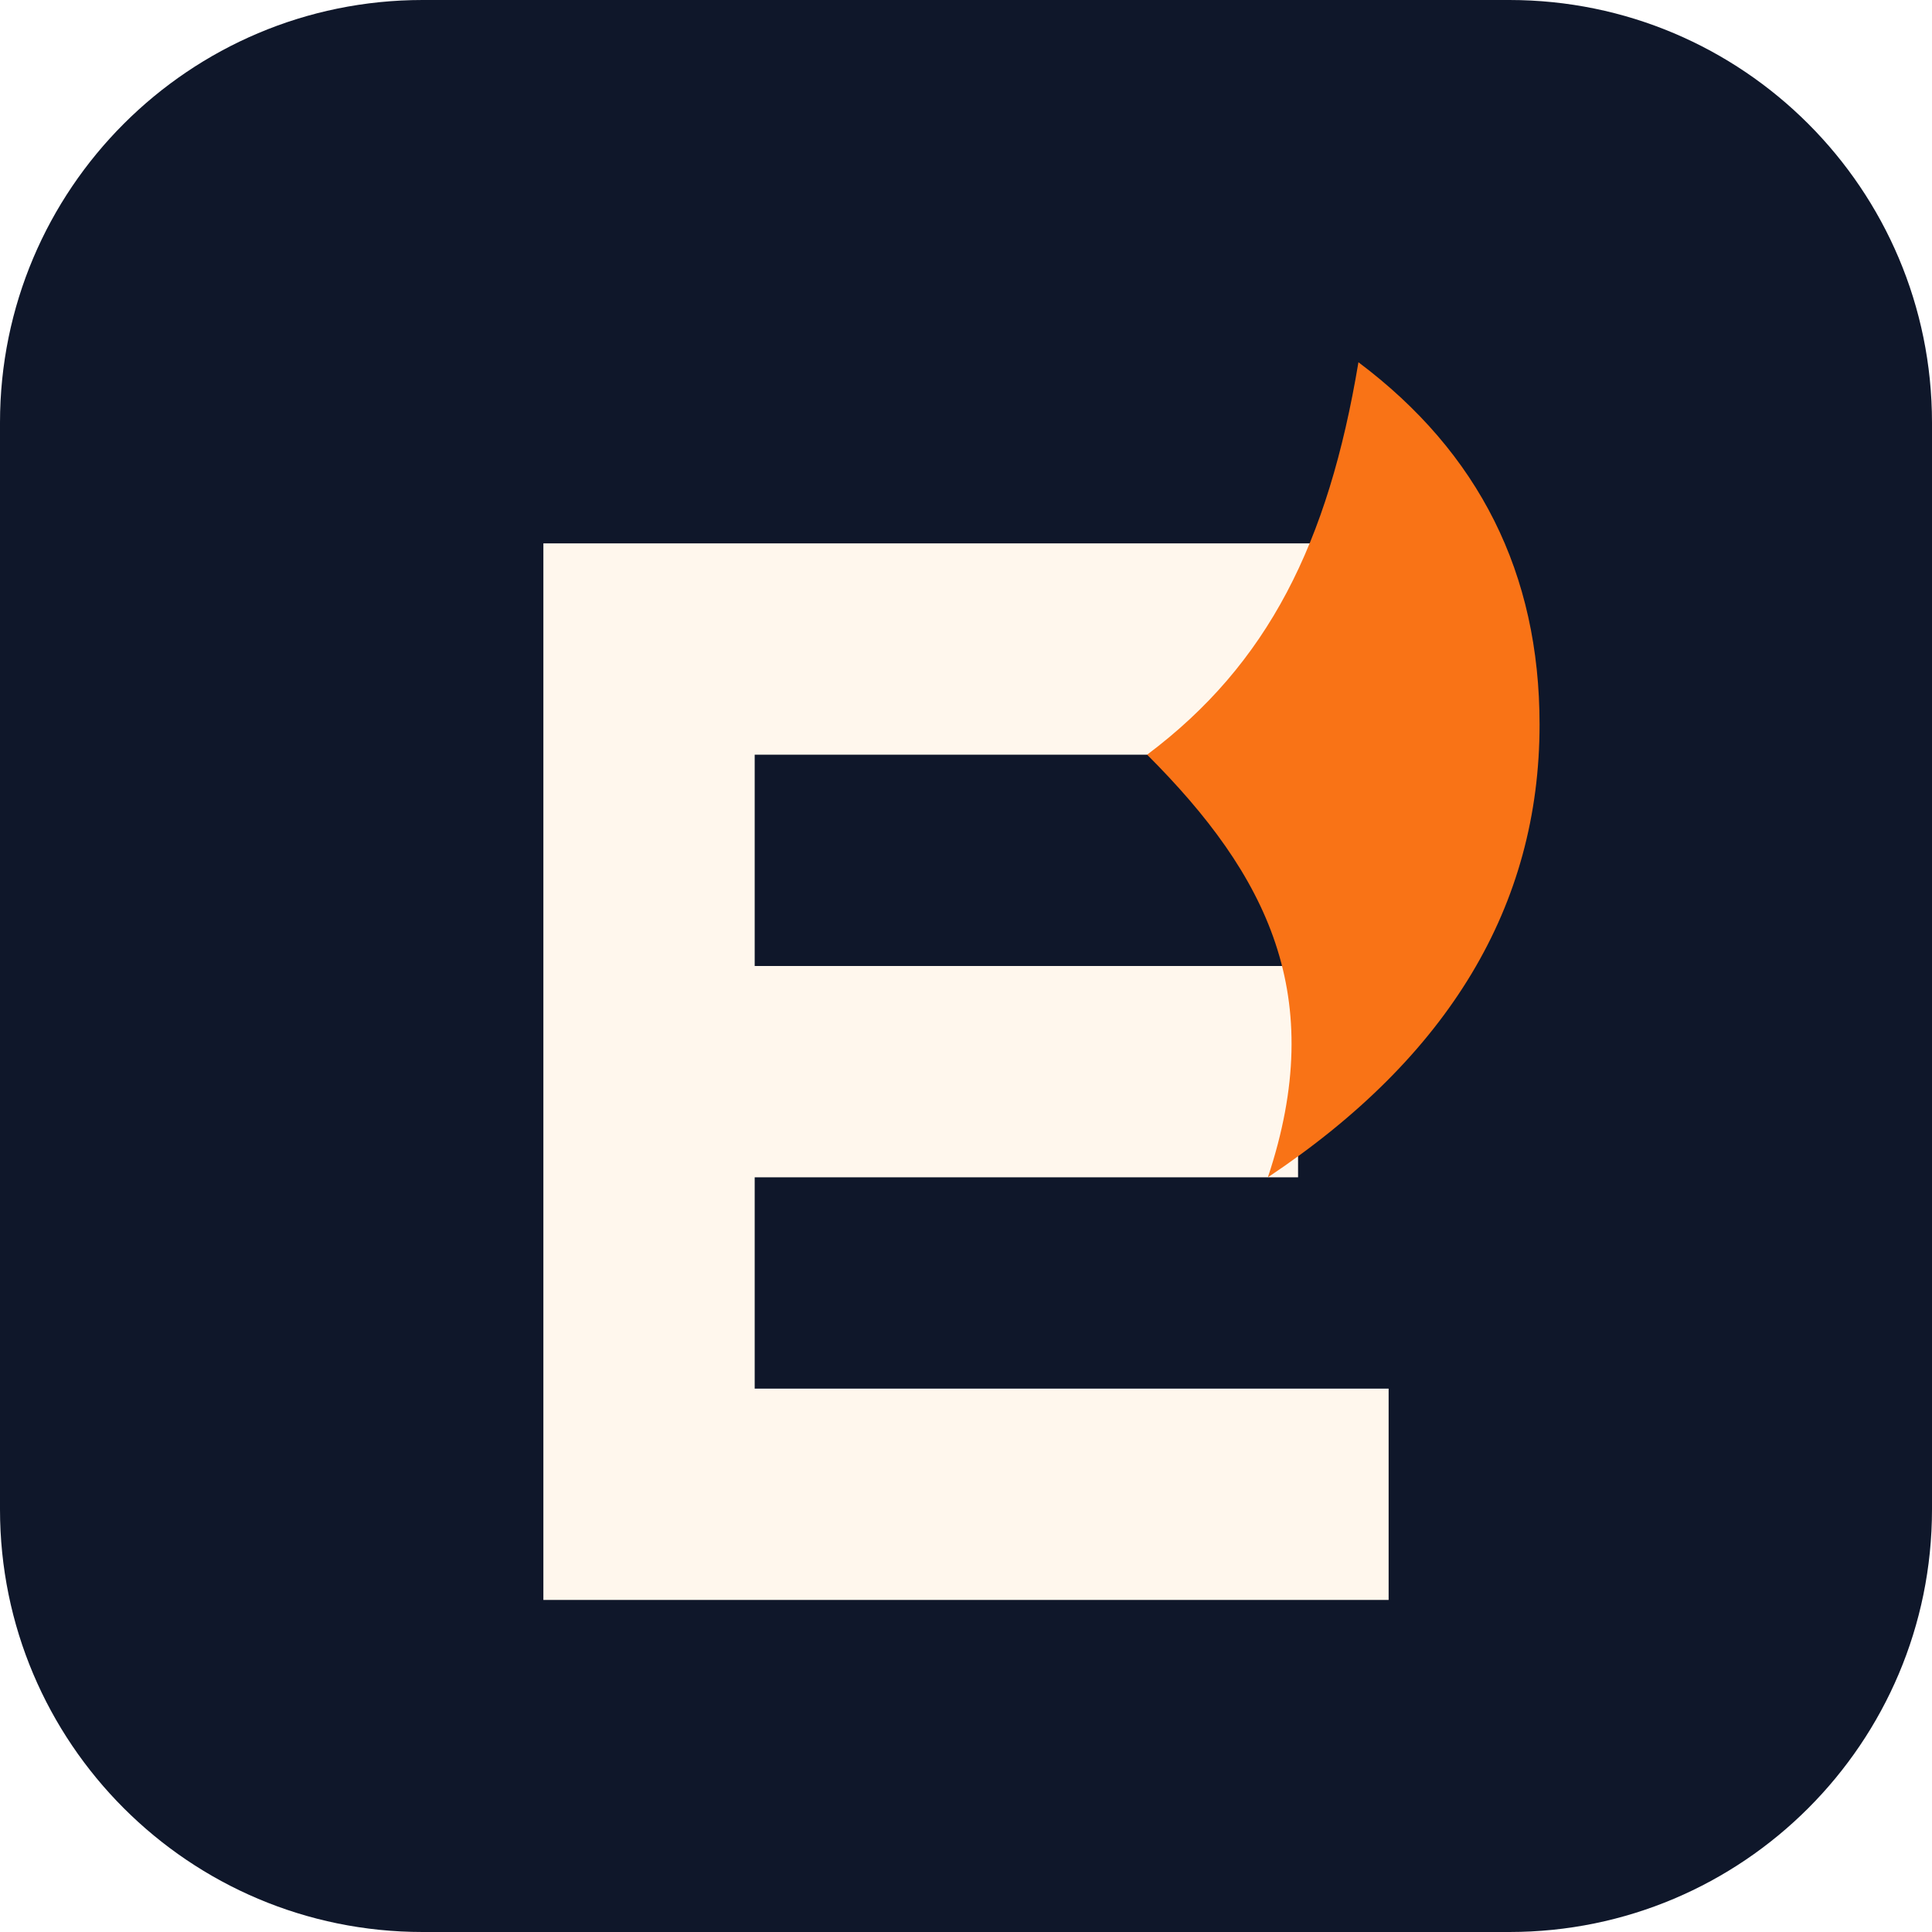
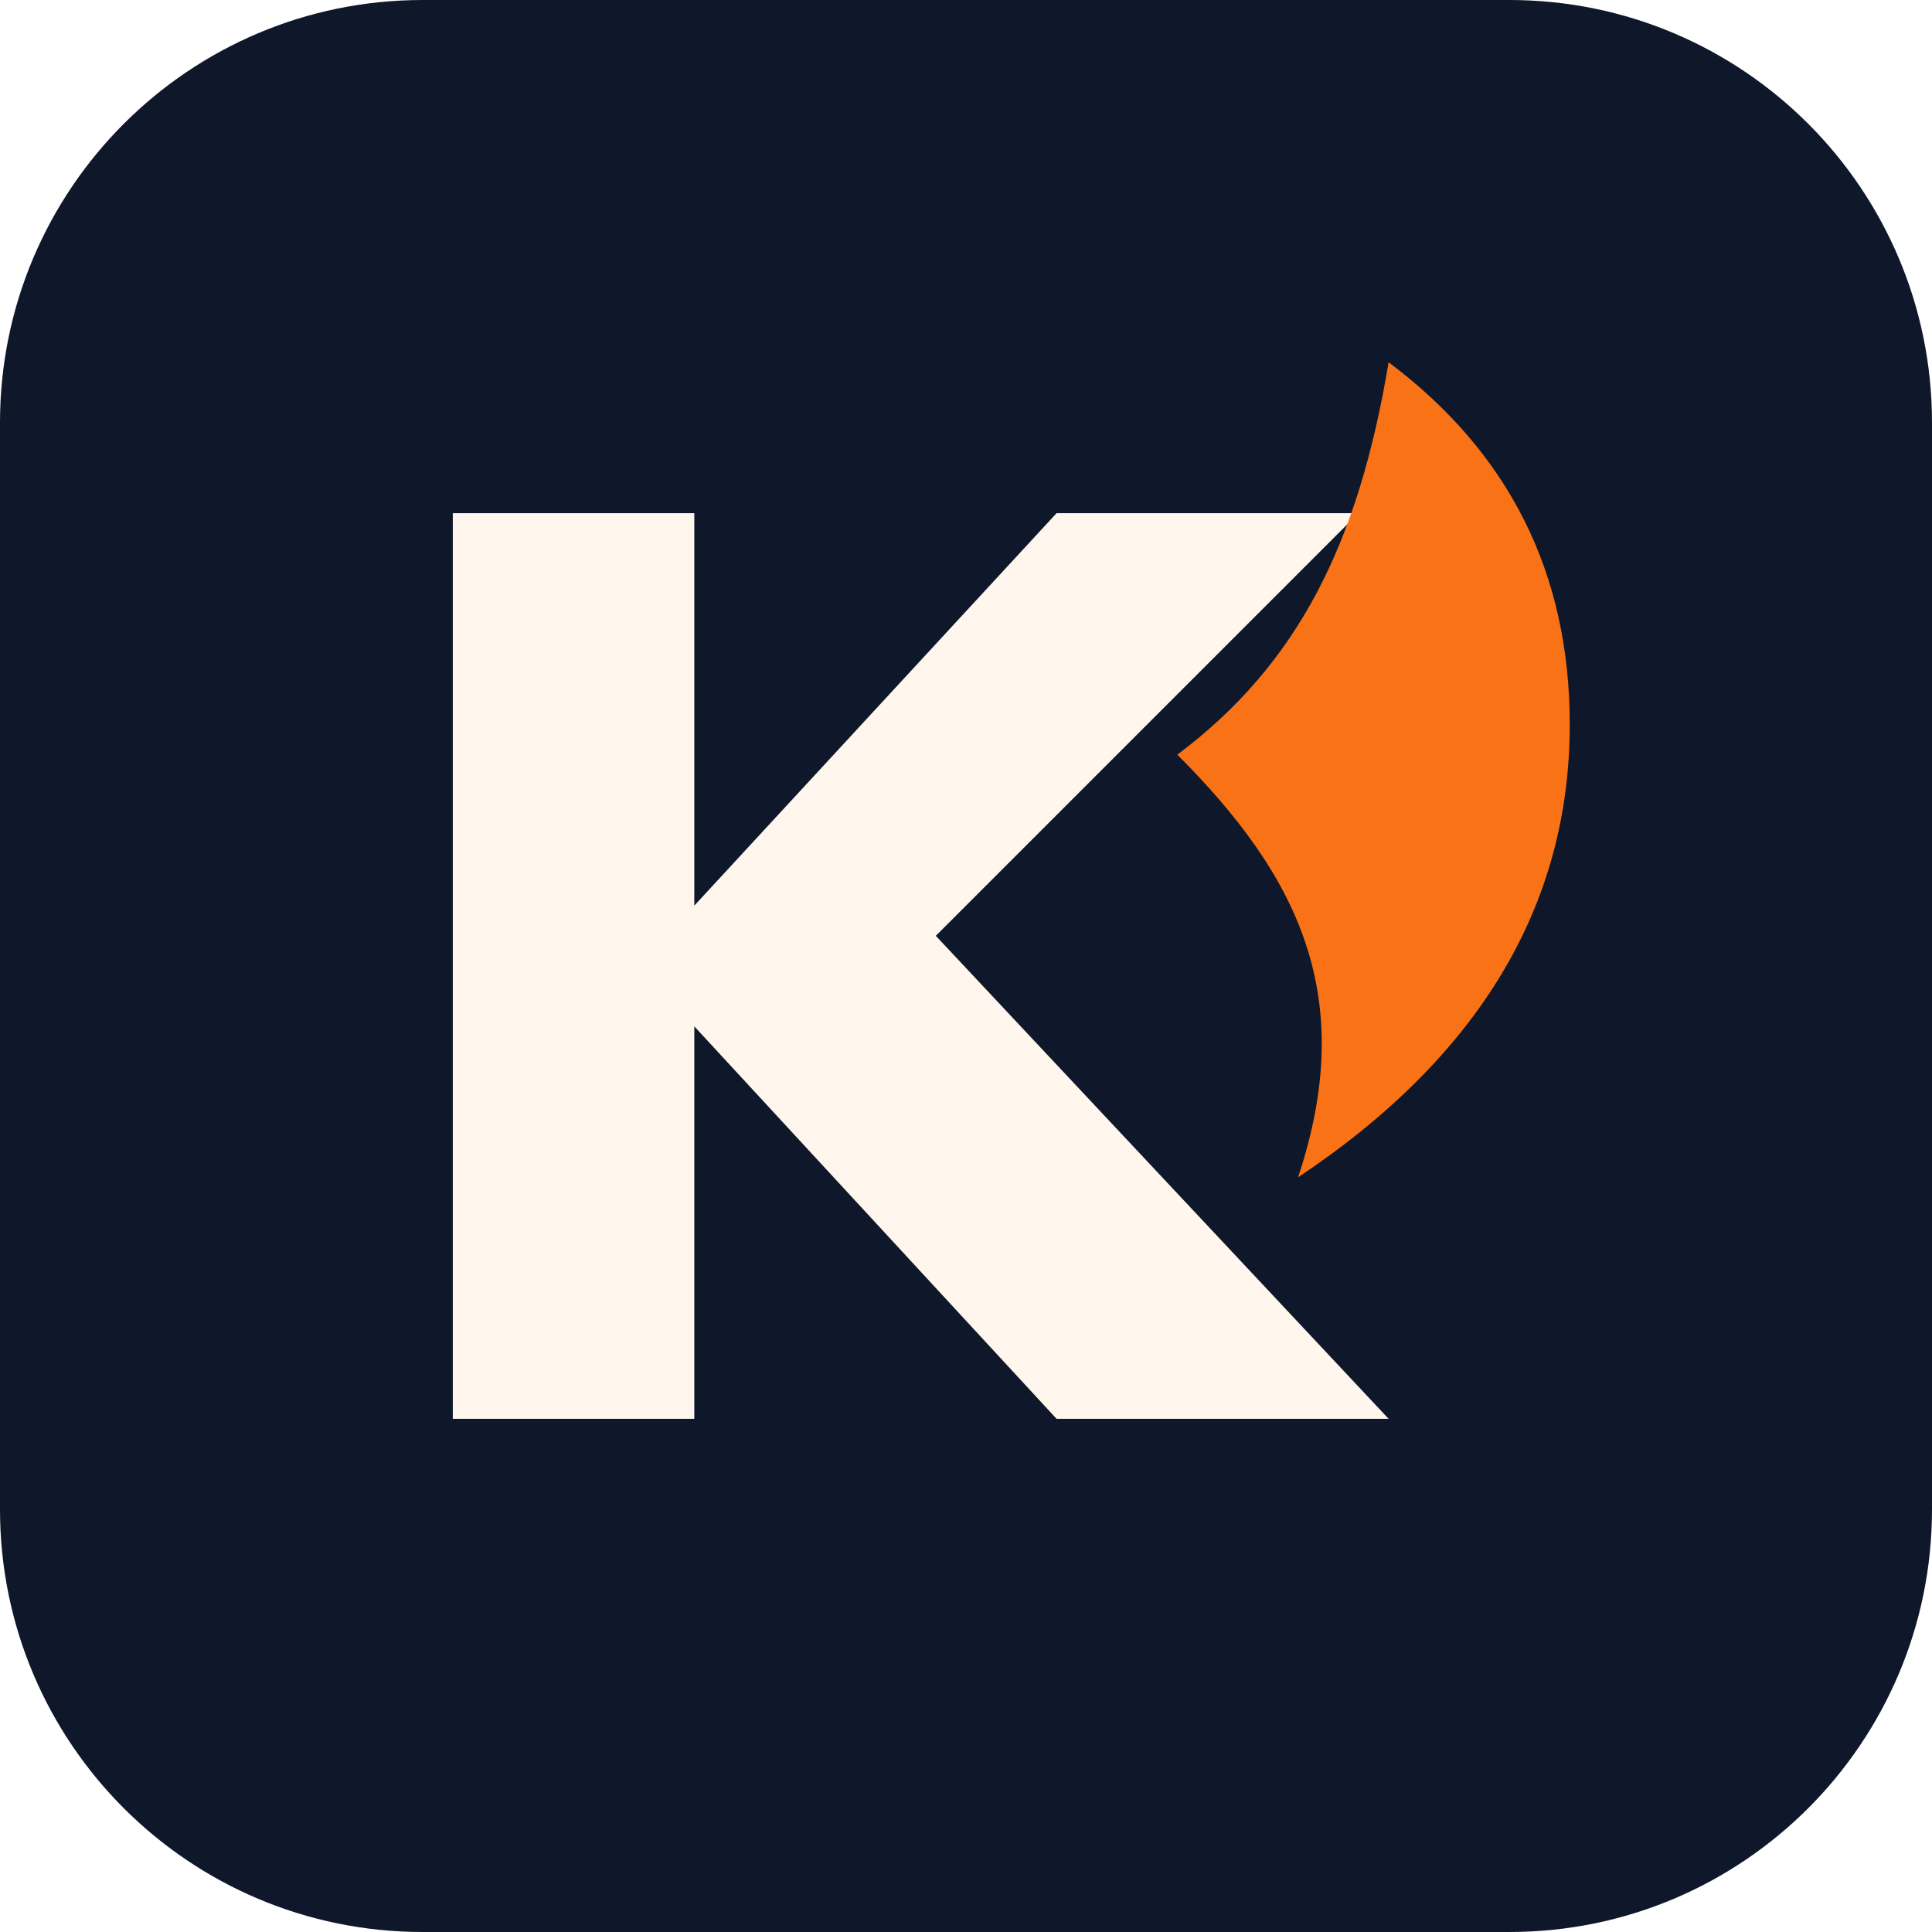
<svg xmlns="http://www.w3.org/2000/svg" viewBox="0 0 64 64">
  <rect width="64" height="64" rx="14" fill="#0f172a" />
-   <path d="M18 18h28v7H25v7h18v7H25v7h21v7H18V18Z" fill="#fff7ed" />
-   <path d="M45 12c4 3 6 7 6 12 0 6-3 11-9 15 2-6 0-10-4-14 4-3 6-7 7-13Z" fill="#f97316" />
+   <path d="M15 17h8v13l12-13h10L31 31l15 16H35L23 34v13h-8V17Z" fill="#fff7ed" />
+   <path d="M46 12c4 3 6 7 6 12 0 6-3 11-9 15 2-6 0-10-4-14 4-3 6-7 7-13Z" fill="#f97316" />
</svg>
